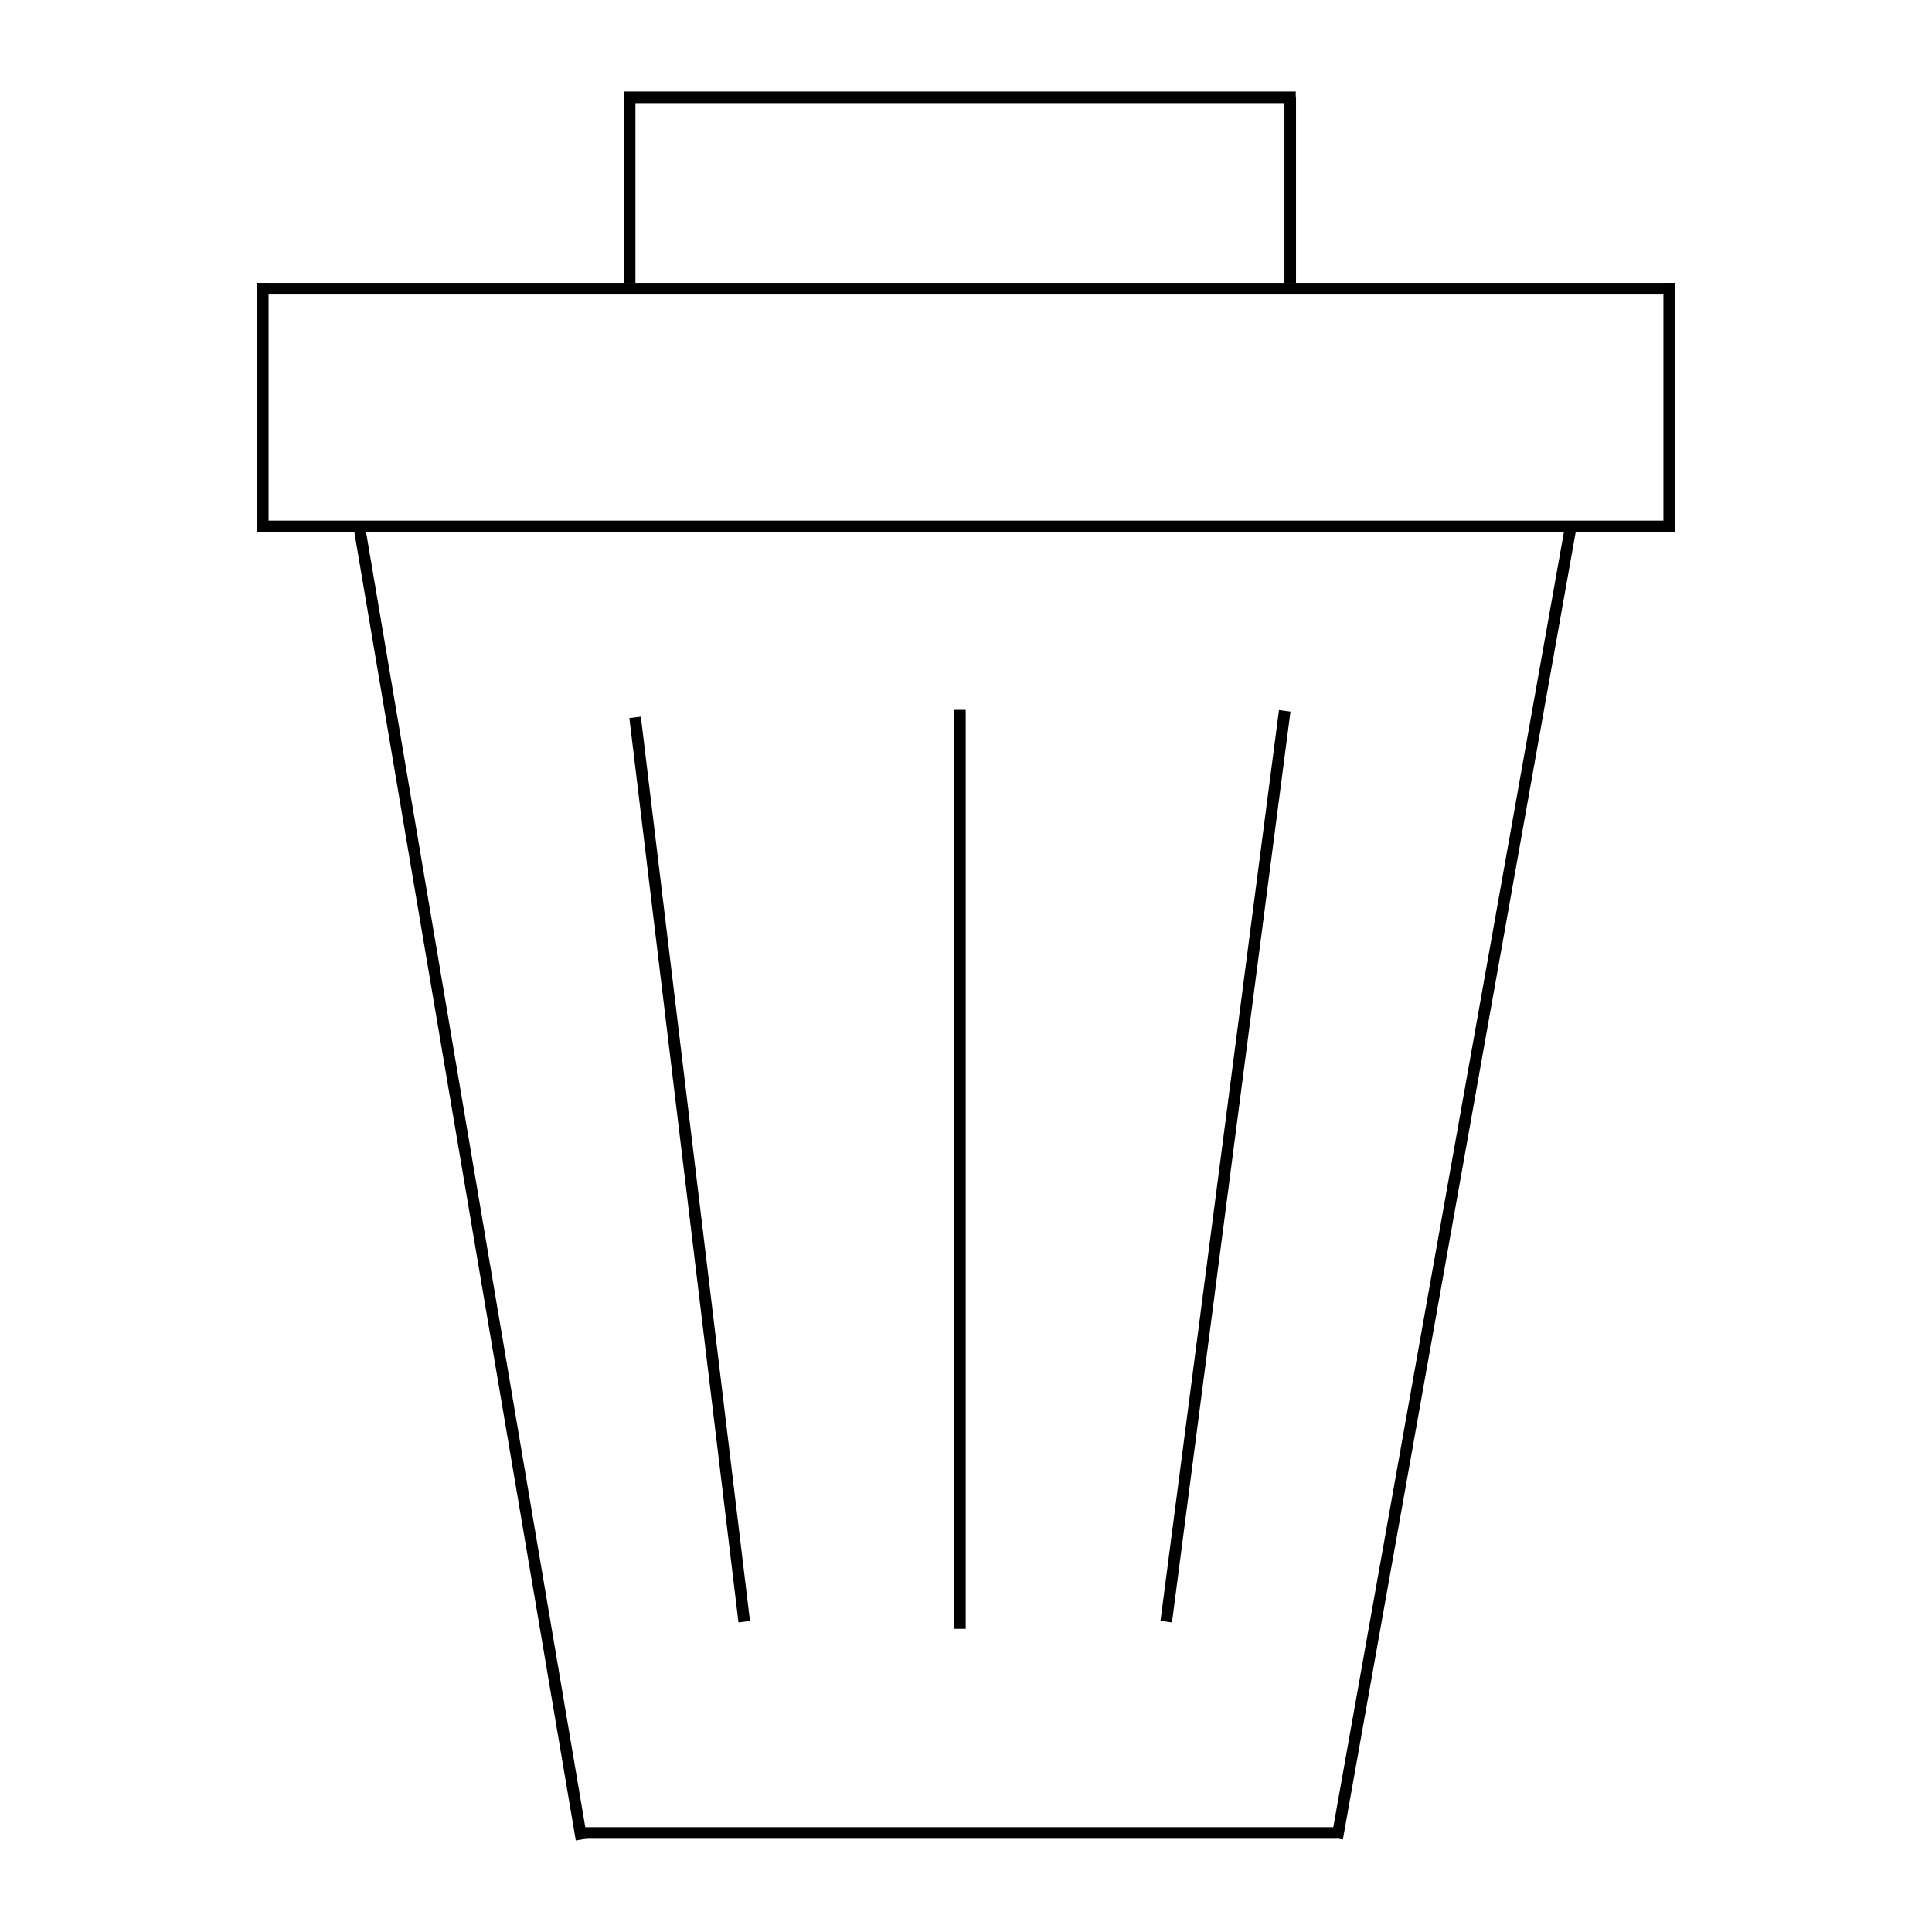
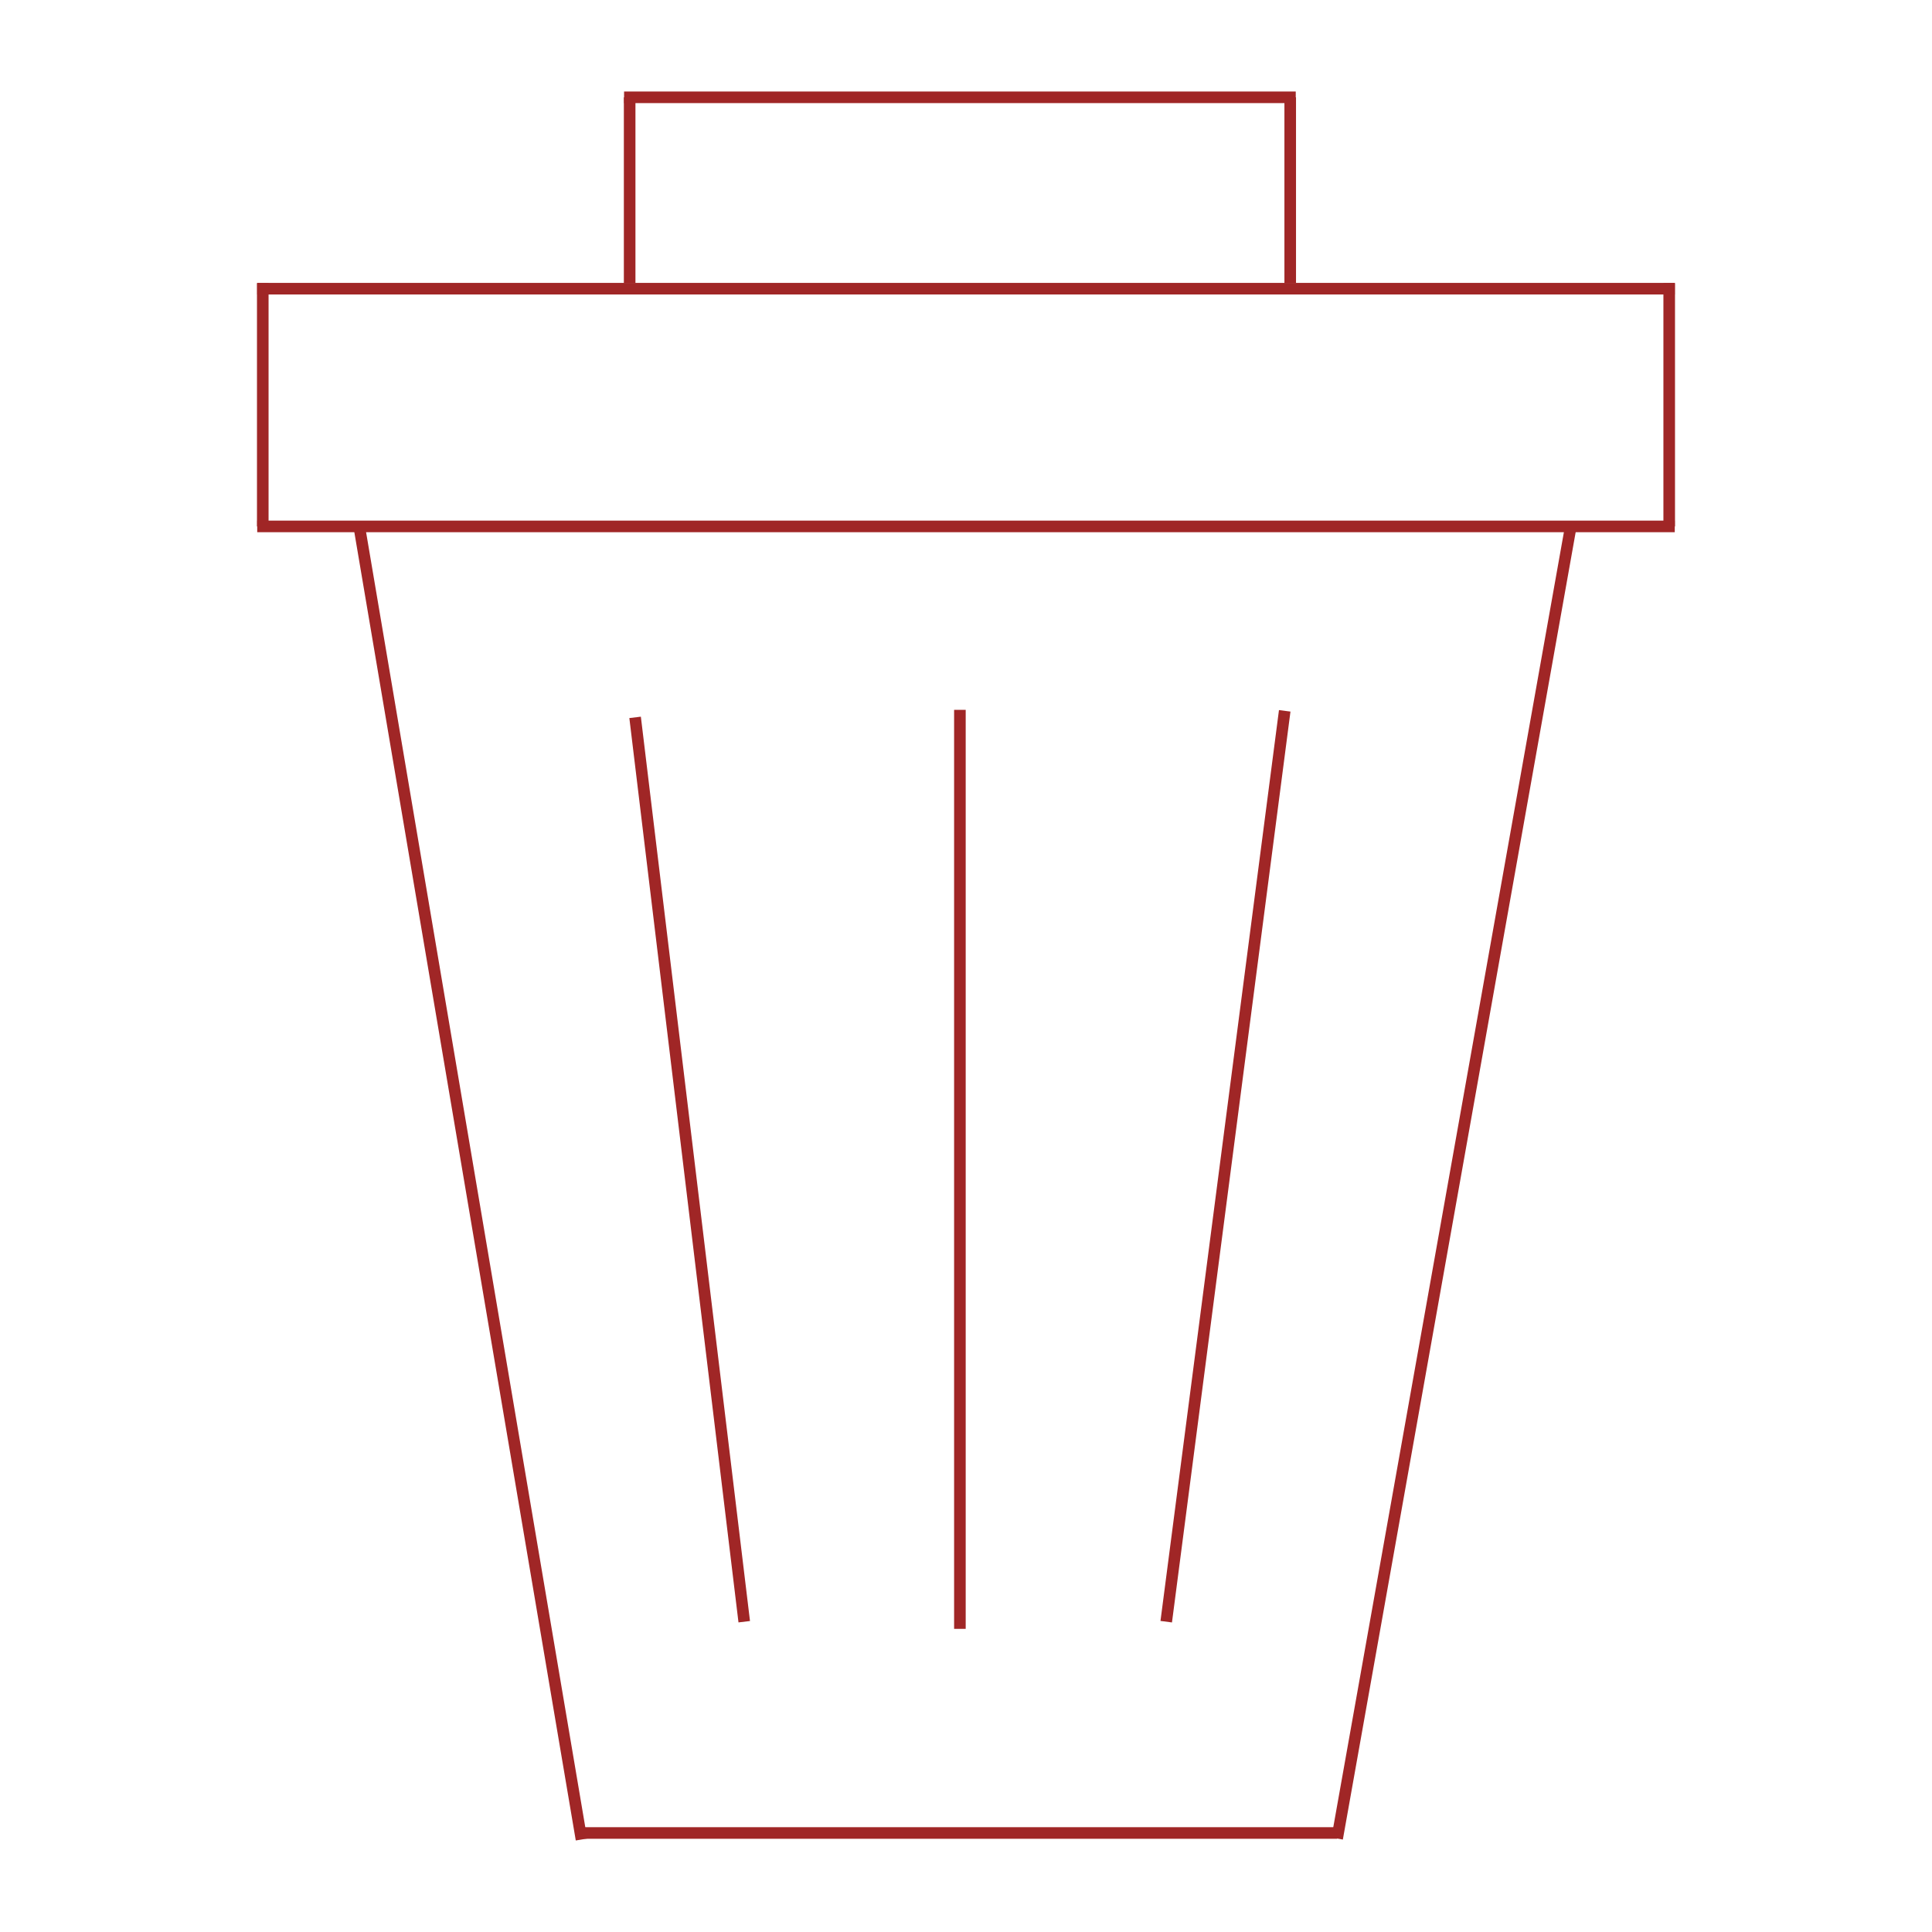
<svg xmlns="http://www.w3.org/2000/svg" width="500" zoomAndPan="magnify" viewBox="0 0 375 375" height="500" preserveAspectRatio="xMidYMid meet" version="1.0">
-   <path stroke-linecap="butt" transform="matrix(-0.75, 0, 0, -0.75, 251.5058, 20.01117)" fill="none" stroke-linejoin="miter" d="M 0.002 1.499 L 173.831 1.499 " stroke="#000000" stroke-width="3" stroke-opacity="1" stroke-miterlimit="4" />
-   <path stroke-linecap="butt" transform="matrix(0, -0.75, 0.75, 0, 121.0885, 54.95669)" fill="none" stroke-linejoin="miter" d="M -0 1.502 L 48.093 1.502 " stroke="#000000" stroke-width="3" stroke-opacity="1" stroke-miterlimit="4" />
-   <path stroke-linecap="butt" transform="matrix(0, -0.75, 0.75, 0, 249.3041, 54.95669)" fill="none" stroke-linejoin="miter" d="M -0 1.501 L 48.093 1.501 " stroke="#000000" stroke-width="3" stroke-opacity="1" stroke-miterlimit="4" />
-   <path stroke-linecap="butt" transform="matrix(-0.75, 0, 0, -0.75, 325.071, 57.16089)" fill="none" stroke-linejoin="miter" d="M 0.001 1.501 L 366.86 1.501 " stroke="#000000" stroke-width="3" stroke-opacity="1" stroke-miterlimit="4" />
-   <path stroke-linecap="butt" transform="matrix(-0.75, 0, 0, -0.75, 325.071, 103.3016)" fill="none" stroke-linejoin="miter" d="M 0.001 1.501 L 366.86 1.501 " stroke="#000000" stroke-width="3" stroke-opacity="1" stroke-miterlimit="4" />
-   <path stroke-linecap="butt" transform="matrix(0, -0.75, 0.75, 0, 49.87807, 102.1741)" fill="none" stroke-linejoin="miter" d="M -0.002 1.501 L 62.961 1.501 " stroke="#000000" stroke-width="3" stroke-opacity="1" stroke-miterlimit="4" />
-   <path stroke-linecap="butt" transform="matrix(0, -0.75, 0.75, 0, 322.867, 102.1741)" fill="none" stroke-linejoin="miter" d="M -0.002 1.5 L 62.961 1.5 " stroke="#000000" stroke-width="3" stroke-opacity="1" stroke-miterlimit="4" />
-   <path stroke-linecap="butt" transform="matrix(-0.125163, -0.739482, 0.739482, -0.125163, 111.7583, 357.2351)" fill="none" stroke-linejoin="miter" d="M 0.001 1.5 L 344.668 1.498 " stroke="#000000" stroke-width="3" stroke-opacity="1" stroke-miterlimit="4" />
-   <path stroke-linecap="butt" transform="matrix(0.131492, -0.738383, 0.738383, 0.131492, 258.4321, 356.6605)" fill="none" stroke-linejoin="miter" d="M -0.002 1.5 L 344.664 1.499 " stroke="#000000" stroke-width="3" stroke-opacity="1" stroke-miterlimit="4" />
-   <path stroke-linecap="butt" transform="matrix(-0.75, 0, 0, -0.75, 259.5394, 356.9074)" fill="none" stroke-linejoin="miter" d="M 0 1.502 L 195.584 1.502 " stroke="#000000" stroke-width="3" stroke-opacity="1" stroke-miterlimit="4" />
-   <path stroke-linecap="butt" transform="matrix(0.0967538, -0.743733, 0.743733, 0.0967538, 225.2487, 314.6231)" fill="none" stroke-linejoin="miter" d="M -0.002 1.499 L 237.714 1.499 " stroke="#000000" stroke-width="3" stroke-opacity="1" stroke-miterlimit="4" />
-   <path stroke-linecap="butt" transform="matrix(-0.0898579, -0.744598, 0.744598, -0.0898579, 143.3411, 314.9065)" fill="none" stroke-linejoin="miter" d="M -0.002 1.498 L 235.738 1.498 " stroke="#000000" stroke-width="3" stroke-opacity="1" stroke-miterlimit="4" />
-   <path stroke-linecap="butt" transform="matrix(0, -0.75, 0.75, 0, 185.1916, 316.1604)" fill="none" stroke-linejoin="miter" d="M 0 1.5 L 237.839 1.5 " stroke="#000000" stroke-width="3" stroke-opacity="1" stroke-miterlimit="4" />
+   <path stroke-linecap="butt" transform="matrix(-0.75, 0, 0, -0.75, 251.5058, 20.01117)" fill="none" stroke-linejoin="miter" d="M 0.002 1.499 L 173.831 1.499 " stroke="#a02626" stroke-width="3" stroke-opacity="1" stroke-miterlimit="4" />
+   <path stroke-linecap="butt" transform="matrix(0, -0.75, 0.75, 0, 121.0885, 54.95669)" fill="none" stroke-linejoin="miter" d="M -0 1.502 L 48.093 1.502 " stroke="#a02626" stroke-width="3" stroke-opacity="1" stroke-miterlimit="4" />
+   <path stroke-linecap="butt" transform="matrix(0, -0.75, 0.75, 0, 249.3041, 54.95669)" fill="none" stroke-linejoin="miter" d="M -0 1.501 L 48.093 1.501 " stroke="#A02626" stroke-width="3" stroke-opacity="1" stroke-miterlimit="4" />
+   <path stroke-linecap="butt" transform="matrix(-0.75, 0, 0, -0.75, 325.071, 57.16089)" fill="none" stroke-linejoin="miter" d="M 0.001 1.501 L 366.86 1.501 " stroke="#A02626" stroke-width="3" stroke-opacity="1" stroke-miterlimit="4" />
+   <path stroke-linecap="butt" transform="matrix(-0.75, 0, 0, -0.75, 325.071, 103.3016)" fill="none" stroke-linejoin="miter" d="M 0.001 1.501 L 366.86 1.501 " stroke="#A02626" stroke-width="3" stroke-opacity="1" stroke-miterlimit="4" />
+   <path stroke-linecap="butt" transform="matrix(0, -0.75, 0.75, 0, 49.87807, 102.1741)" fill="none" stroke-linejoin="miter" d="M -0.002 1.501 L 62.961 1.501 " stroke="#A02626" stroke-width="3" stroke-opacity="1" stroke-miterlimit="4" />
+   <path stroke-linecap="butt" transform="matrix(0, -0.75, 0.75, 0, 322.867, 102.1741)" fill="none" stroke-linejoin="miter" d="M -0.002 1.5 L 62.961 1.5 " stroke="#A02626" stroke-width="3" stroke-opacity="1" stroke-miterlimit="4" />
+   <path stroke-linecap="butt" transform="matrix(-0.125163, -0.739482, 0.739482, -0.125163, 111.7583, 357.2351)" fill="none" stroke-linejoin="miter" d="M 0.001 1.5 L 344.668 1.498 " stroke="#A02626" stroke-width="3" stroke-opacity="1" stroke-miterlimit="4" />
+   <path stroke-linecap="butt" transform="matrix(0.131492, -0.738383, 0.738383, 0.131492, 258.4321, 356.6605)" fill="none" stroke-linejoin="miter" d="M -0.002 1.5 L 344.664 1.499 " stroke="#A02626" stroke-width="3" stroke-opacity="1" stroke-miterlimit="4" />
+   <path stroke-linecap="butt" transform="matrix(-0.75, 0, 0, -0.75, 259.5394, 356.9074)" fill="none" stroke-linejoin="miter" d="M 0 1.502 L 195.584 1.502 " stroke="#A02626" stroke-width="3" stroke-opacity="1" stroke-miterlimit="4" />
+   <path stroke-linecap="butt" transform="matrix(0.0967538, -0.743733, 0.743733, 0.0967538, 225.2487, 314.6231)" fill="none" stroke-linejoin="miter" d="M -0.002 1.499 L 237.714 1.499 " stroke="#A02626" stroke-width="3" stroke-opacity="1" stroke-miterlimit="4" />
+   <path stroke-linecap="butt" transform="matrix(-0.0898579, -0.744598, 0.744598, -0.0898579, 143.3411, 314.9065)" fill="none" stroke-linejoin="miter" d="M -0.002 1.498 L 235.738 1.498 " stroke="#A02626" stroke-width="3" stroke-opacity="1" stroke-miterlimit="4" />
+   <path stroke-linecap="butt" transform="matrix(0, -0.75, 0.75, 0, 185.1916, 316.1604)" fill="none" stroke-linejoin="miter" d="M 0 1.5 L 237.839 1.5 " stroke="#A02626" stroke-width="3" stroke-opacity="1" stroke-miterlimit="4" />
</svg>
